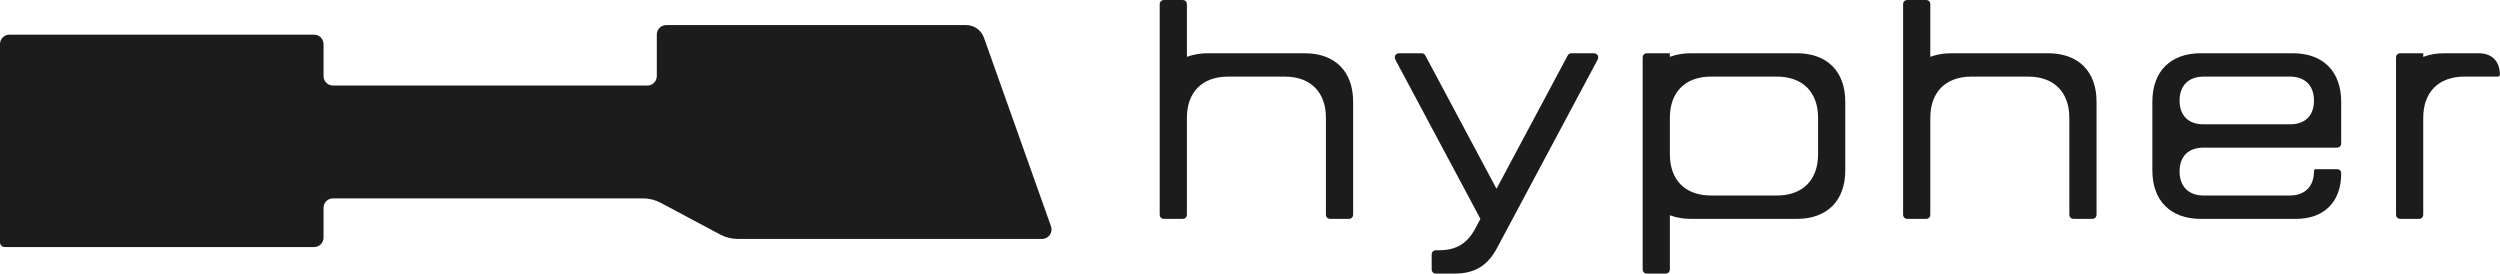
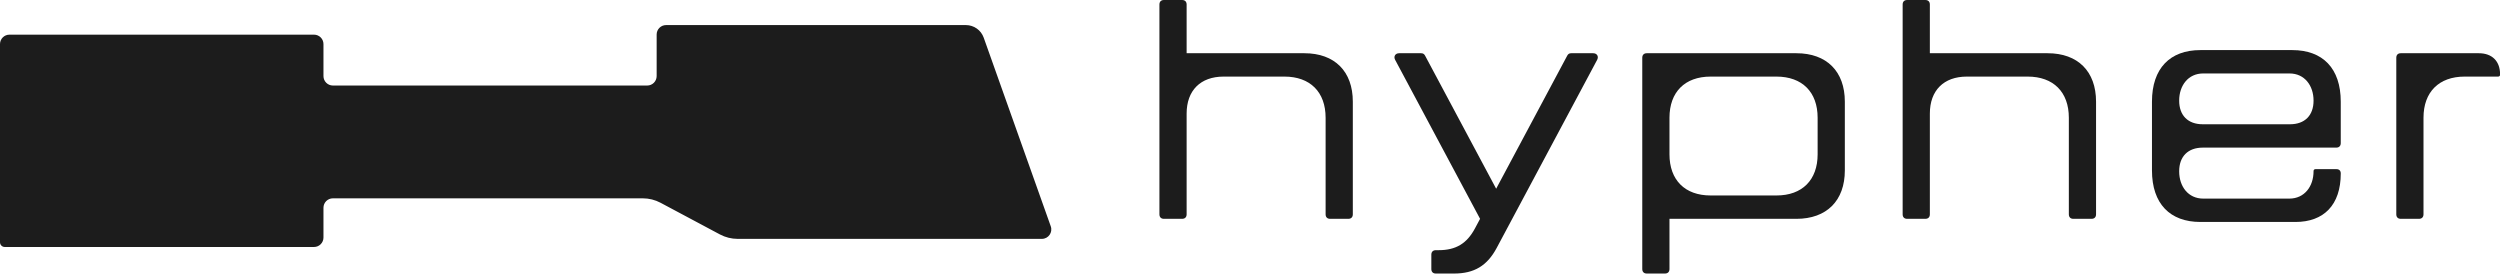
- <svg xmlns="http://www.w3.org/2000/svg" viewBox="0 -740 8452 925" fill="#1c1c1c">
+ <svg xmlns="http://www.w3.org/2000/svg" viewBox="0 -740 8454 925" fill="#1c1c1c">
  <path transform="translate(0 -655.2) scale(7.983)" d="M0 8.06C0 5.851 1.791 4.06 4 4.06H133.02C135.229 4.06 137.02 5.851 137.02 8.06V21.608C137.02 23.817 138.811 25.608 141.02 25.608H274.158C276.367 25.608 278.158 23.817 278.158 21.608V4C278.158 1.791 279.949 0 282.158 0H409.158C412.543 0 415.561 2.131 416.695 5.32L445.102 85.225C446.027 87.829 444.096 90.565 441.333 90.565H312.483C309.857 90.565 307.27 89.918 304.952 88.681L279.817 75.272C277.499 74.035 274.912 73.389 272.285 73.389H141.02C138.811 73.389 137.02 75.18 137.02 77.389V90C137.02 92.209 135.229 94 133.02 94H2C0.895 94 0 93.105 0 92V8.06Z" />
-   <path d="M3920.7 -724.8L3920.7 -15.2C3920.7 -5.7 3926.4 0.0 3935.9 0.0L3997.4 0.0C4006.9 0.0 4012.7 -5.7 4012.7 -15.2L4012.7 -724.8C4012.7 -734.3 4006.9 -740.0 3997.4 -740.0L3935.9 -740.0C3926.4 -740.0 3920.7 -734.3 3920.7 -724.8ZM3920.7 -396.3L3920.7 -15.2C3920.7 -5.7 3926.4 0.0 3935.9 0.0L3997.4 0.0C4006.9 0.0 4012.7 -5.7 4012.7 -15.2L4012.7 -341.8C4012.7 -428.8 4064.8 -481.0 4151.8 -481.0L4343.5 -481.0C4430.5 -481.0 4482.7 -428.8 4482.7 -341.8L4482.7 -15.2C4482.7 -5.7 4488.4 0.0 4497.9 0.0L4559.4 0.0C4568.9 0.0 4574.7 -5.7 4574.7 -15.2L4574.7 -396.3C4574.7 -498.6 4513.3 -560.0 4410.9 -560.0L4084.4 -560.0C3982.0 -560.0 3920.7 -498.6 3920.7 -396.3Z" />
+   <path d="M3920.7 -724.8L3920.7 -15.2C3920.7 -5.7 3926.4 0.0 3935.9 0.0L3997.4 0.0C4006.9 0.0 4012.7 -5.7 4012.7 -15.2L4012.7 -724.8C4012.7 -734.3 4006.9 -740.0 3997.4 -740.0L3935.9 -740.0C3926.4 -740.0 3920.7 -734.3 3920.7 -724.8ZM3920.7 -544.8L3920.7 -15.2C3920.7 -5.7 3926.4 0.0 3935.9 0.0L3997.4 0.0C4006.9 0.0 4012.7 -5.7 4012.7 -15.2L4012.7 -355.9C4012.7 -434.1 4059.6 -481.0 4137.8 -481.0L4343.5 -481.0C4430.5 -481.0 4482.7 -428.8 4482.7 -341.8L4482.7 -15.2C4482.7 -5.7 4488.4 0.0 4497.9 0.0L4559.4 0.0C4568.9 0.0 4574.7 -5.7 4574.7 -15.2L4574.7 -396.3C4574.7 -498.6 4513.3 -560.0 4410.9 -560.0L3935.9 -560.0C3926.4 -560.0 3920.7 -554.3 3920.7 -544.8Z" />
  <path d="M4840.2 121.2L4840.2 169.8C4840.2 179.3 4845.9 185.0 4855.4 185.0L4916.8 185.0C4985.2 185.0 5029.0 158.7 5061.2 98.4L5400.9 -537.6C5407.0 -549.1 5400.5 -560.0 5387.5 -560.0L5313.2 -560.0C5306.9 -560.0 5302.8 -557.6 5299.8 -551.9L4987.7 32.4C4960.3 83.7 4923.1 106.0 4864.9 106.0L4855.4 106.0C4845.9 106.0 4840.2 111.7 4840.2 121.2ZM4805.5 -560.0L4731.3 -560.0C4718.3 -560.0 4711.7 -549.1 4717.8 -537.6L5032.2 50.9L5086.6 -50.9L4819.0 -551.9C4816.0 -557.6 4811.9 -560.0 4805.5 -560.0Z" />
-   <path d="M5553.5 -544.8L5553.5 169.8C5553.5 179.3 5559.2 185.0 5568.7 185.0L5630.2 185.0C5639.8 185.0 5645.5 179.3 5645.5 169.8L5645.5 -560.0L5568.7 -560.0C5559.2 -560.0 5553.5 -554.3 5553.5 -544.8ZM5553.5 -396.3L5553.5 -163.7C5553.5 -61.4 5614.8 0.0 5717.2 0.0L6074.7 0.0C6177.1 0.0 6238.5 -61.4 6238.5 -163.7L6238.5 -396.3C6238.5 -498.6 6177.1 -560.0 6074.7 -560.0L5717.2 -560.0C5614.8 -560.0 5553.5 -498.6 5553.5 -396.3ZM6007.3 -79.0L5784.6 -79.0C5697.6 -79.0 5645.5 -131.2 5645.5 -218.2L5645.5 -341.8C5645.5 -428.8 5697.6 -481.0 5784.6 -481.0L6007.3 -481.0C6094.3 -481.0 6146.5 -428.8 6146.5 -341.8L6146.5 -218.2C6146.5 -131.2 6094.3 -79.0 6007.3 -79.0Z" />
-   <path d="M6434.0 -724.8L6434.0 -15.2C6434.0 -5.7 6439.7 0.0 6449.2 0.0L6510.7 0.0C6520.3 0.0 6526.0 -5.7 6526.0 -15.2L6526.0 -724.8C6526.0 -734.3 6520.3 -740.0 6510.7 -740.0L6449.2 -740.0C6439.7 -740.0 6434.0 -734.3 6434.0 -724.8ZM6434.0 -396.3L6434.0 -15.2C6434.0 -5.7 6439.7 0.0 6449.2 0.0L6510.7 0.0C6520.3 0.0 6526.0 -5.7 6526.0 -15.2L6526.0 -341.8C6526.0 -428.8 6578.1 -481.0 6665.1 -481.0L6856.8 -481.0C6943.8 -481.0 6996.0 -428.8 6996.0 -341.8L6996.0 -15.2C6996.0 -5.7 7001.7 0.0 7011.2 0.0L7072.7 0.0C7082.3 0.0 7088.0 -5.7 7088.0 -15.2L7088.0 -396.3C7088.0 -498.6 7026.6 -560.0 6924.2 -560.0L6597.7 -560.0C6495.3 -560.0 6434.0 -498.6 6434.0 -396.3Z" />
-   <path d="M7276.7 -396.3L7276.7 -163.7C7276.7 -61.4 7338.0 0.0 7440.4 0.0L7761.8 0.0C7857.6 0.0 7915.1 -57.4 7915.1 -153.2L7915.1 -153.7C7915.1 -162.7 7909.7 -168.0 7900.8 -168.0L7829.6 -168.0C7825.5 -168.0 7823.1 -165.5 7823.1 -161.4L7823.1 -160.9C7823.1 -109.7 7792.4 -79.0 7741.1 -79.0L7450.1 -79.0C7399.2 -79.0 7368.7 -109.5 7368.7 -160.4L7368.7 -160.9C7368.7 -210.9 7398.6 -240.8 7448.5 -240.8L7899.8 -240.8C7909.4 -240.8 7915.1 -246.5 7915.1 -256.0L7915.1 -396.3C7915.1 -498.6 7853.7 -560.0 7751.3 -560.0L7440.4 -560.0C7338.0 -560.0 7276.7 -498.6 7276.7 -396.3ZM7743.5 -319.8L7448.2 -319.8C7398.5 -319.8 7368.7 -349.6 7368.7 -399.4L7368.7 -399.9C7368.7 -450.6 7399.1 -481.0 7449.8 -481.0L7741.9 -481.0C7792.7 -481.0 7823.1 -450.6 7823.1 -399.9L7823.1 -399.4C7823.1 -349.6 7793.2 -319.8 7743.5 -319.8Z" />
-   <path d="M8100.5 -544.8L8100.5 -15.2C8100.5 -5.7 8106.3 0.0 8115.8 0.0L8177.3 0.0C8186.8 0.0 8192.5 -5.7 8192.5 -15.2L8192.5 -560.0L8115.8 -560.0C8106.3 -560.0 8100.5 -554.3 8100.5 -544.8ZM8100.5 -396.3L8100.5 -15.2C8100.5 -5.7 8106.3 0.0 8115.8 0.0L8177.3 0.0C8186.8 0.0 8192.5 -5.7 8192.5 -15.2L8192.5 -341.8C8192.5 -428.8 8244.7 -481.0 8331.7 -481.0L8444.9 -481.0C8449.0 -481.0 8451.5 -483.5 8451.5 -487.7L8451.5 -488.2C8451.5 -533.1 8424.6 -560.0 8379.7 -560.0L8264.3 -560.0C8161.9 -560.0 8100.5 -498.6 8100.5 -396.3Z" />
+   <path d="M5553.5 -544.8L5553.5 169.8C5553.5 179.3 5559.2 185.0 5568.7 185.0L5630.2 185.0C5639.8 185.0 5645.5 179.3 5645.5 169.8L5645.5 -560.0L5568.7 -560.0C5559.2 -560.0 5553.5 -554.3 5553.5 -544.8ZM5553.5 -544.8L5553.5 -15.2C5553.5 -5.7 5559.2 0.0 5568.7 0.0L6074.7 0.0C6177.1 0.0 6238.5 -61.4 6238.5 -163.7L6238.5 -396.3C6238.5 -498.6 6177.1 -560.0 6074.7 -560.0L5568.7 -560.0C5559.2 -560.0 5553.5 -554.3 5553.5 -544.8ZM6007.3 -79.0L5784.6 -79.0C5697.6 -79.0 5645.5 -131.2 5645.5 -218.2L5645.5 -341.8C5645.5 -428.8 5697.6 -481.0 5784.6 -481.0L6007.3 -481.0C6094.3 -481.0 6146.5 -428.8 6146.5 -341.8L6146.5 -218.2C6146.5 -131.2 6094.3 -79.0 6007.3 -79.0Z" />
+   <path d="M6434.0 -724.8L6434.0 -15.2C6434.0 -5.7 6439.7 0.0 6449.2 0.0L6510.7 0.0C6520.3 0.0 6526.0 -5.7 6526.0 -15.2L6526.0 -724.8C6526.0 -734.3 6520.3 -740.0 6510.7 -740.0L6449.2 -740.0C6439.7 -740.0 6434.0 -734.3 6434.0 -724.8ZM6434.0 -544.8L6434.0 -15.2C6434.0 -5.7 6439.7 0.0 6449.2 0.0L6510.7 0.0C6520.3 0.0 6526.0 -5.7 6526.0 -15.2L6526.0 -355.9C6526.0 -434.1 6572.9 -481.0 6651.1 -481.0L6856.8 -481.0C6943.8 -481.0 6996.0 -428.8 6996.0 -341.8L6996.0 -15.2C6996.0 -5.7 7001.7 0.0 7011.2 0.0L7072.7 0.0C7082.3 0.0 7088.0 -5.7 7088.0 -15.2L7088.0 -396.3C7088.0 -498.6 7026.6 -560.0 6924.2 -560.0L6449.2 -560.0C6439.7 -560.0 6434.0 -554.3 6434.0 -544.8Z" />
+   <path d="M7277.1 -396.3L7277.1 -163.7C7277.1 -50.7 7338.5 10.6 7440.8 10.6L7762.2 10.6C7858.1 10.6 7915.5 -46.8 7915.5 -153.2L7915.5 -153.7C7915.5 -162.7 7910.1 -168.0 7901.2 -168.0L7830.1 -168.0C7826.0 -168.0 7823.5 -165.5 7823.5 -161.4L7823.5 -160.9C7823.5 -109.7 7792.8 -68.4 7741.6 -68.4L7450.5 -68.4C7399.6 -68.4 7369.1 -109.5 7369.1 -160.4L7369.1 -160.9C7369.1 -210.9 7399.0 -240.8 7449.0 -240.8L7900.3 -240.8C7909.8 -240.8 7915.5 -246.5 7915.5 -256.0L7915.5 -396.3C7915.5 -509.3 7854.1 -570.6 7751.7 -570.6L7440.8 -570.6C7338.5 -570.6 7277.1 -509.3 7277.1 -396.3ZM7743.9 -319.8L7448.7 -319.8C7398.9 -319.8 7369.1 -349.6 7369.1 -399.4L7369.1 -399.9C7369.1 -450.6 7399.5 -491.6 7450.2 -491.6L7742.4 -491.6C7793.1 -491.6 7823.5 -450.6 7823.5 -399.9L7823.5 -399.4C7823.5 -349.6 7793.7 -319.8 7743.9 -319.8Z" />
+   <path d="M8103.3 -544.8L8103.3 -15.2C8103.3 -5.7 8109.0 0.0 8118.5 0.0L8180.0 0.0C8189.5 0.0 8195.3 -5.7 8195.3 -15.2L8195.3 -560.0L8118.5 -560.0C8109.0 -560.0 8103.3 -554.3 8103.3 -544.8ZM8103.3 -544.8L8103.3 -15.2C8103.3 -5.7 8109.0 0.0 8118.5 0.0L8180.0 0.0C8189.5 0.0 8195.3 -5.7 8195.3 -15.2L8195.3 -341.8C8195.3 -428.8 8247.4 -481.0 8334.4 -481.0L8447.6 -481.0C8451.7 -481.0 8454.3 -483.5 8454.3 -487.7L8454.3 -488.2C8454.3 -533.1 8427.3 -560.0 8382.4 -560.0L8118.5 -560.0C8109.0 -560.0 8103.3 -554.3 8103.3 -544.8Z" />
</svg>
